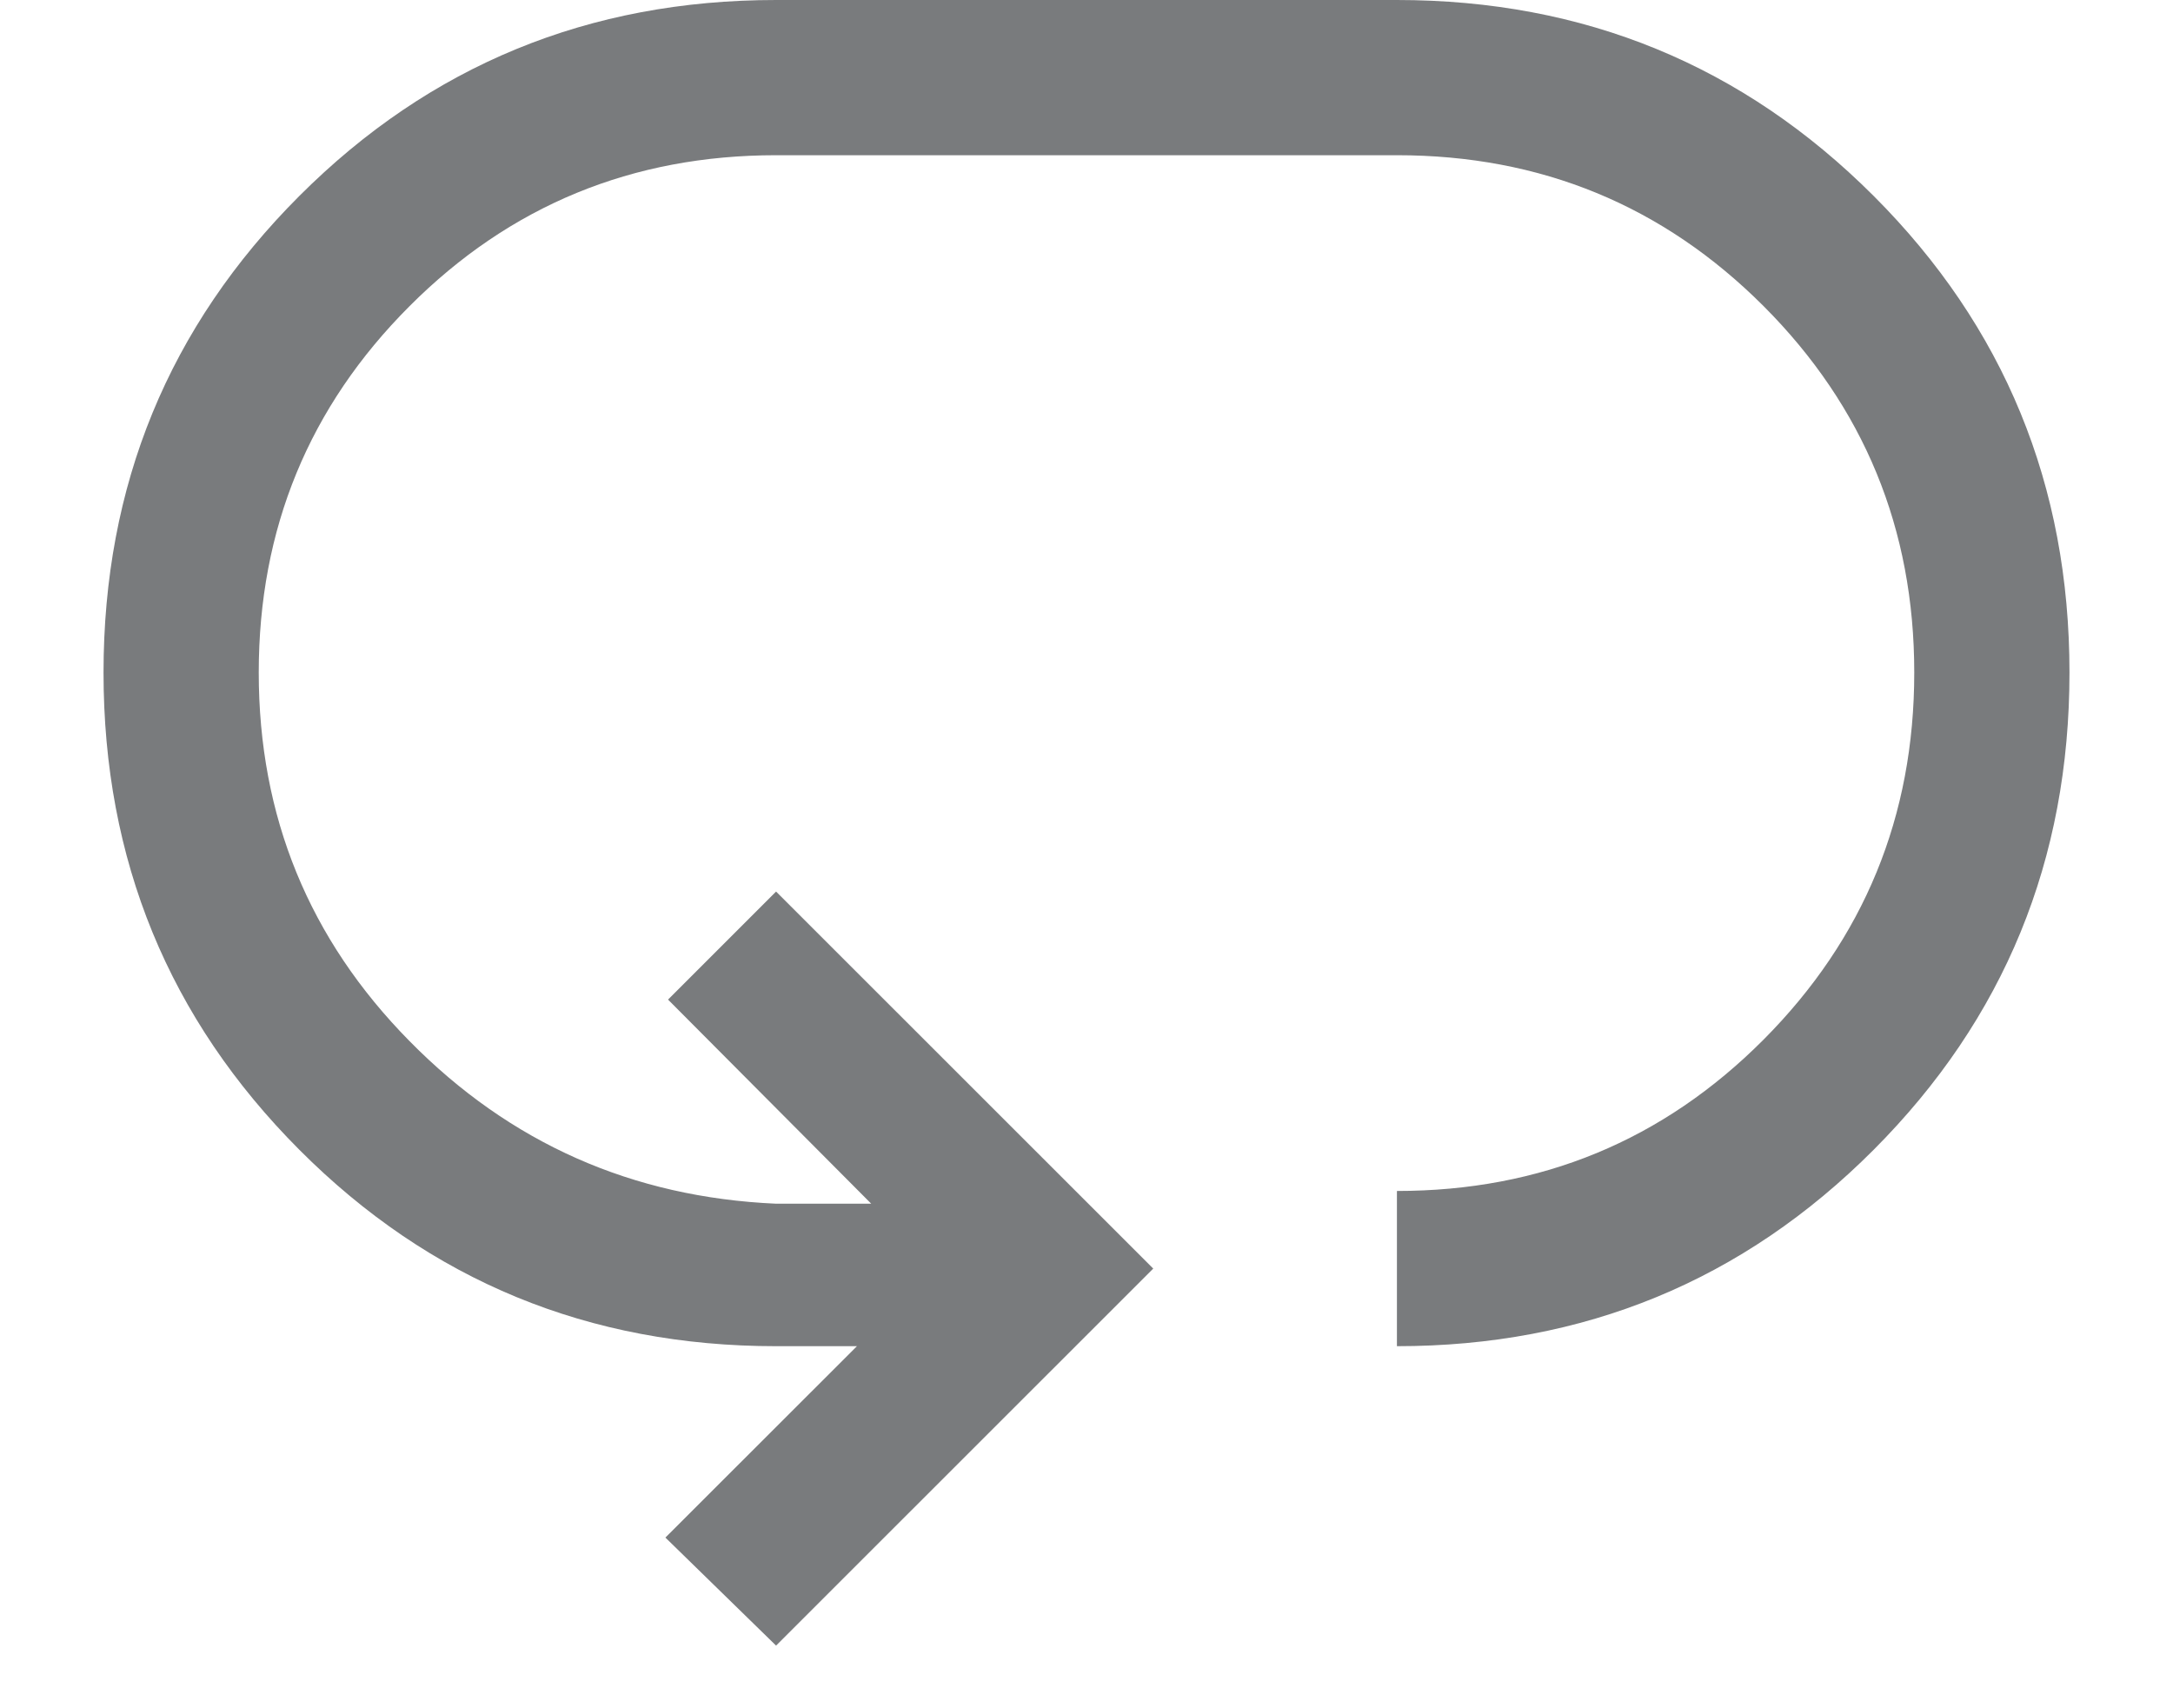
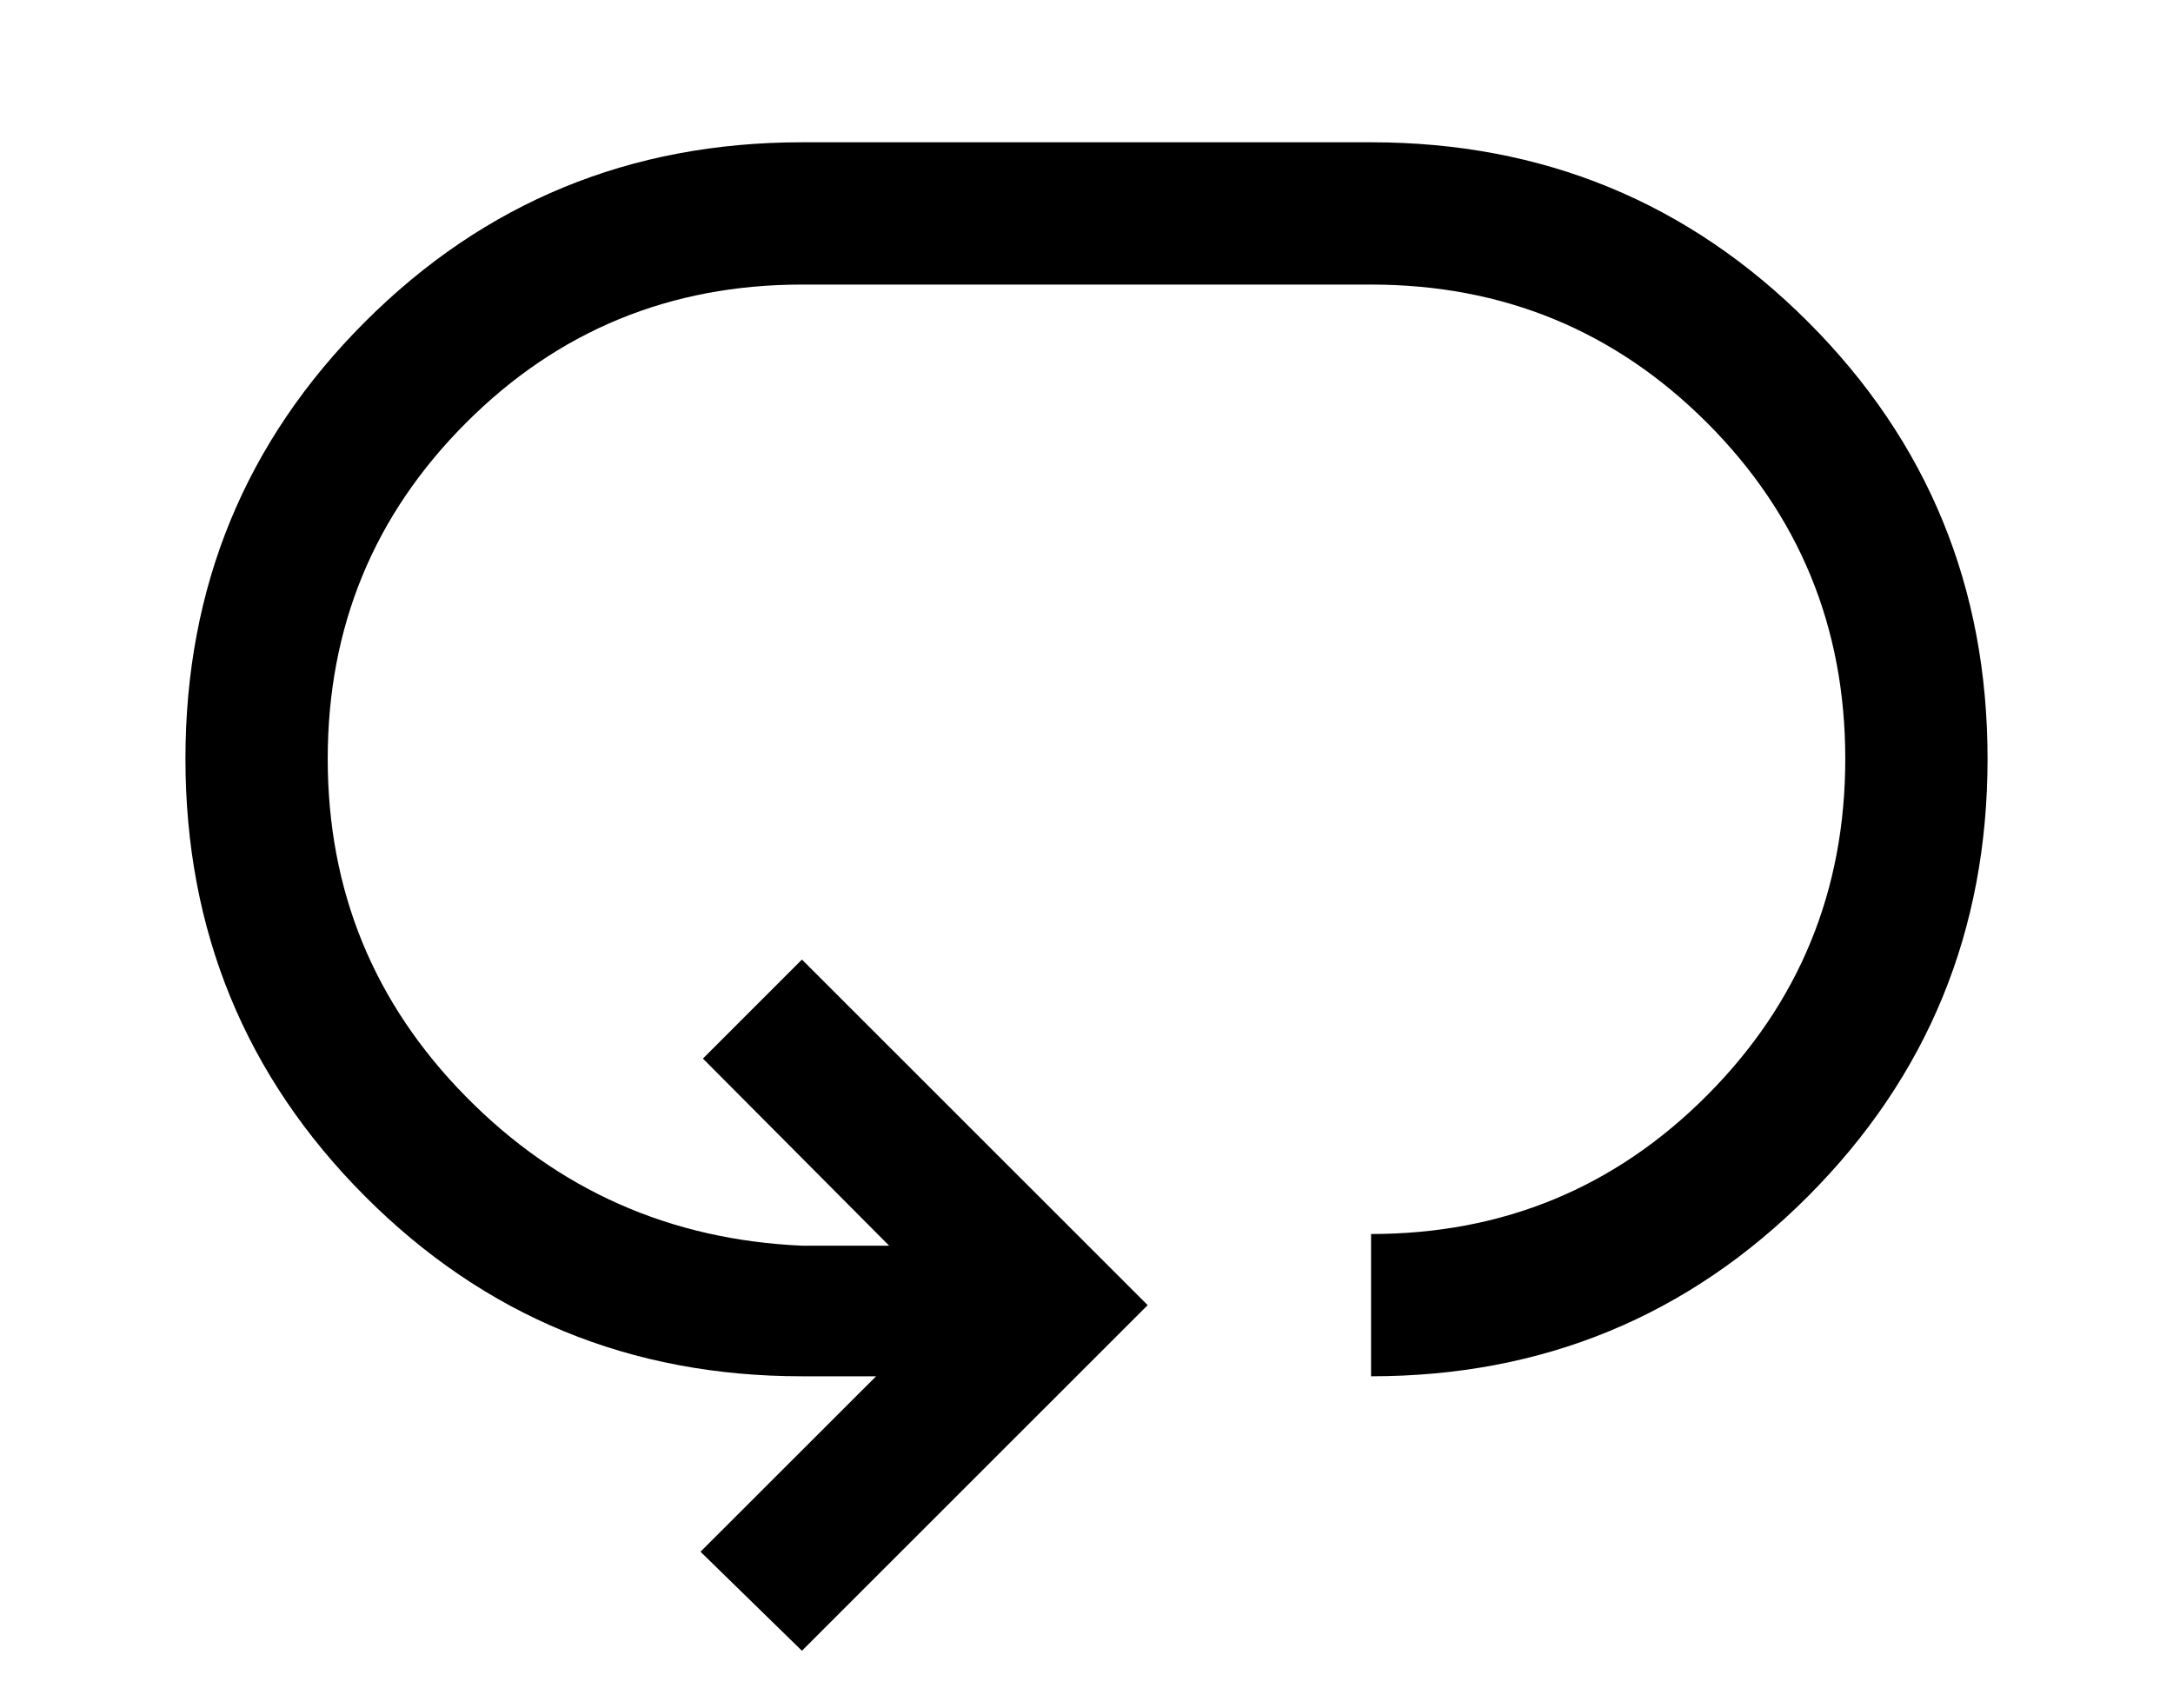
- <svg xmlns="http://www.w3.org/2000/svg" width="14" height="11" viewBox="0 0 14 11" fill="none">
-   <path d="M5 10.602L4.287 9.906L5.521 8.673H5C3.794 8.673 2.77 8.251 1.929 7.408C1.087 6.564 0.667 5.539 0.667 4.333C0.667 3.127 1.087 2.104 1.929 1.262C2.77 0.421 3.794 0 5 0H9C10.206 0 11.23 0.421 12.071 1.262C12.913 2.104 13.333 3.127 13.333 4.333C13.333 5.539 12.913 6.564 12.071 7.408C11.23 8.251 10.206 8.673 9 8.673V7.673C9.927 7.673 10.714 7.348 11.362 6.698C12.009 6.048 12.333 5.26 12.333 4.333C12.333 3.407 12.009 2.62 11.362 1.972C10.714 1.324 9.927 1 9 1H5C4.074 1 3.286 1.324 2.639 1.972C1.991 2.62 1.667 3.407 1.667 4.333C1.667 5.26 1.991 6.051 2.639 6.708C3.286 7.365 4.074 7.714 5 7.755H5.613L4.304 6.44L5 5.744L7.43 8.173L5 10.602Z" fill="#797B7D" />
+ <svg xmlns="http://www.w3.org/2000/svg" width="14" height="11" viewBox="0 -1 14 12" fill="currentColor">
+   <path d="M5 10.602L4.287 9.906L5.521 8.673H5C3.794 8.673 2.77 8.251 1.929 7.408C1.087 6.564 0.667 5.539 0.667 4.333C0.667 3.127 1.087 2.104 1.929 1.262C2.77 0.421 3.794 0 5 0H9C10.206 0 11.23 0.421 12.071 1.262C12.913 2.104 13.333 3.127 13.333 4.333C13.333 5.539 12.913 6.564 12.071 7.408C11.23 8.251 10.206 8.673 9 8.673V7.673C9.927 7.673 10.714 7.348 11.362 6.698C12.009 6.048 12.333 5.26 12.333 4.333C12.333 3.407 12.009 2.62 11.362 1.972C10.714 1.324 9.927 1 9 1H5C4.074 1 3.286 1.324 2.639 1.972C1.991 2.62 1.667 3.407 1.667 4.333C1.667 5.26 1.991 6.051 2.639 6.708C3.286 7.365 4.074 7.714 5 7.755H5.613L4.304 6.44L5 5.744L7.43 8.173L5 10.602Z" fill="currentColor" />
</svg>
